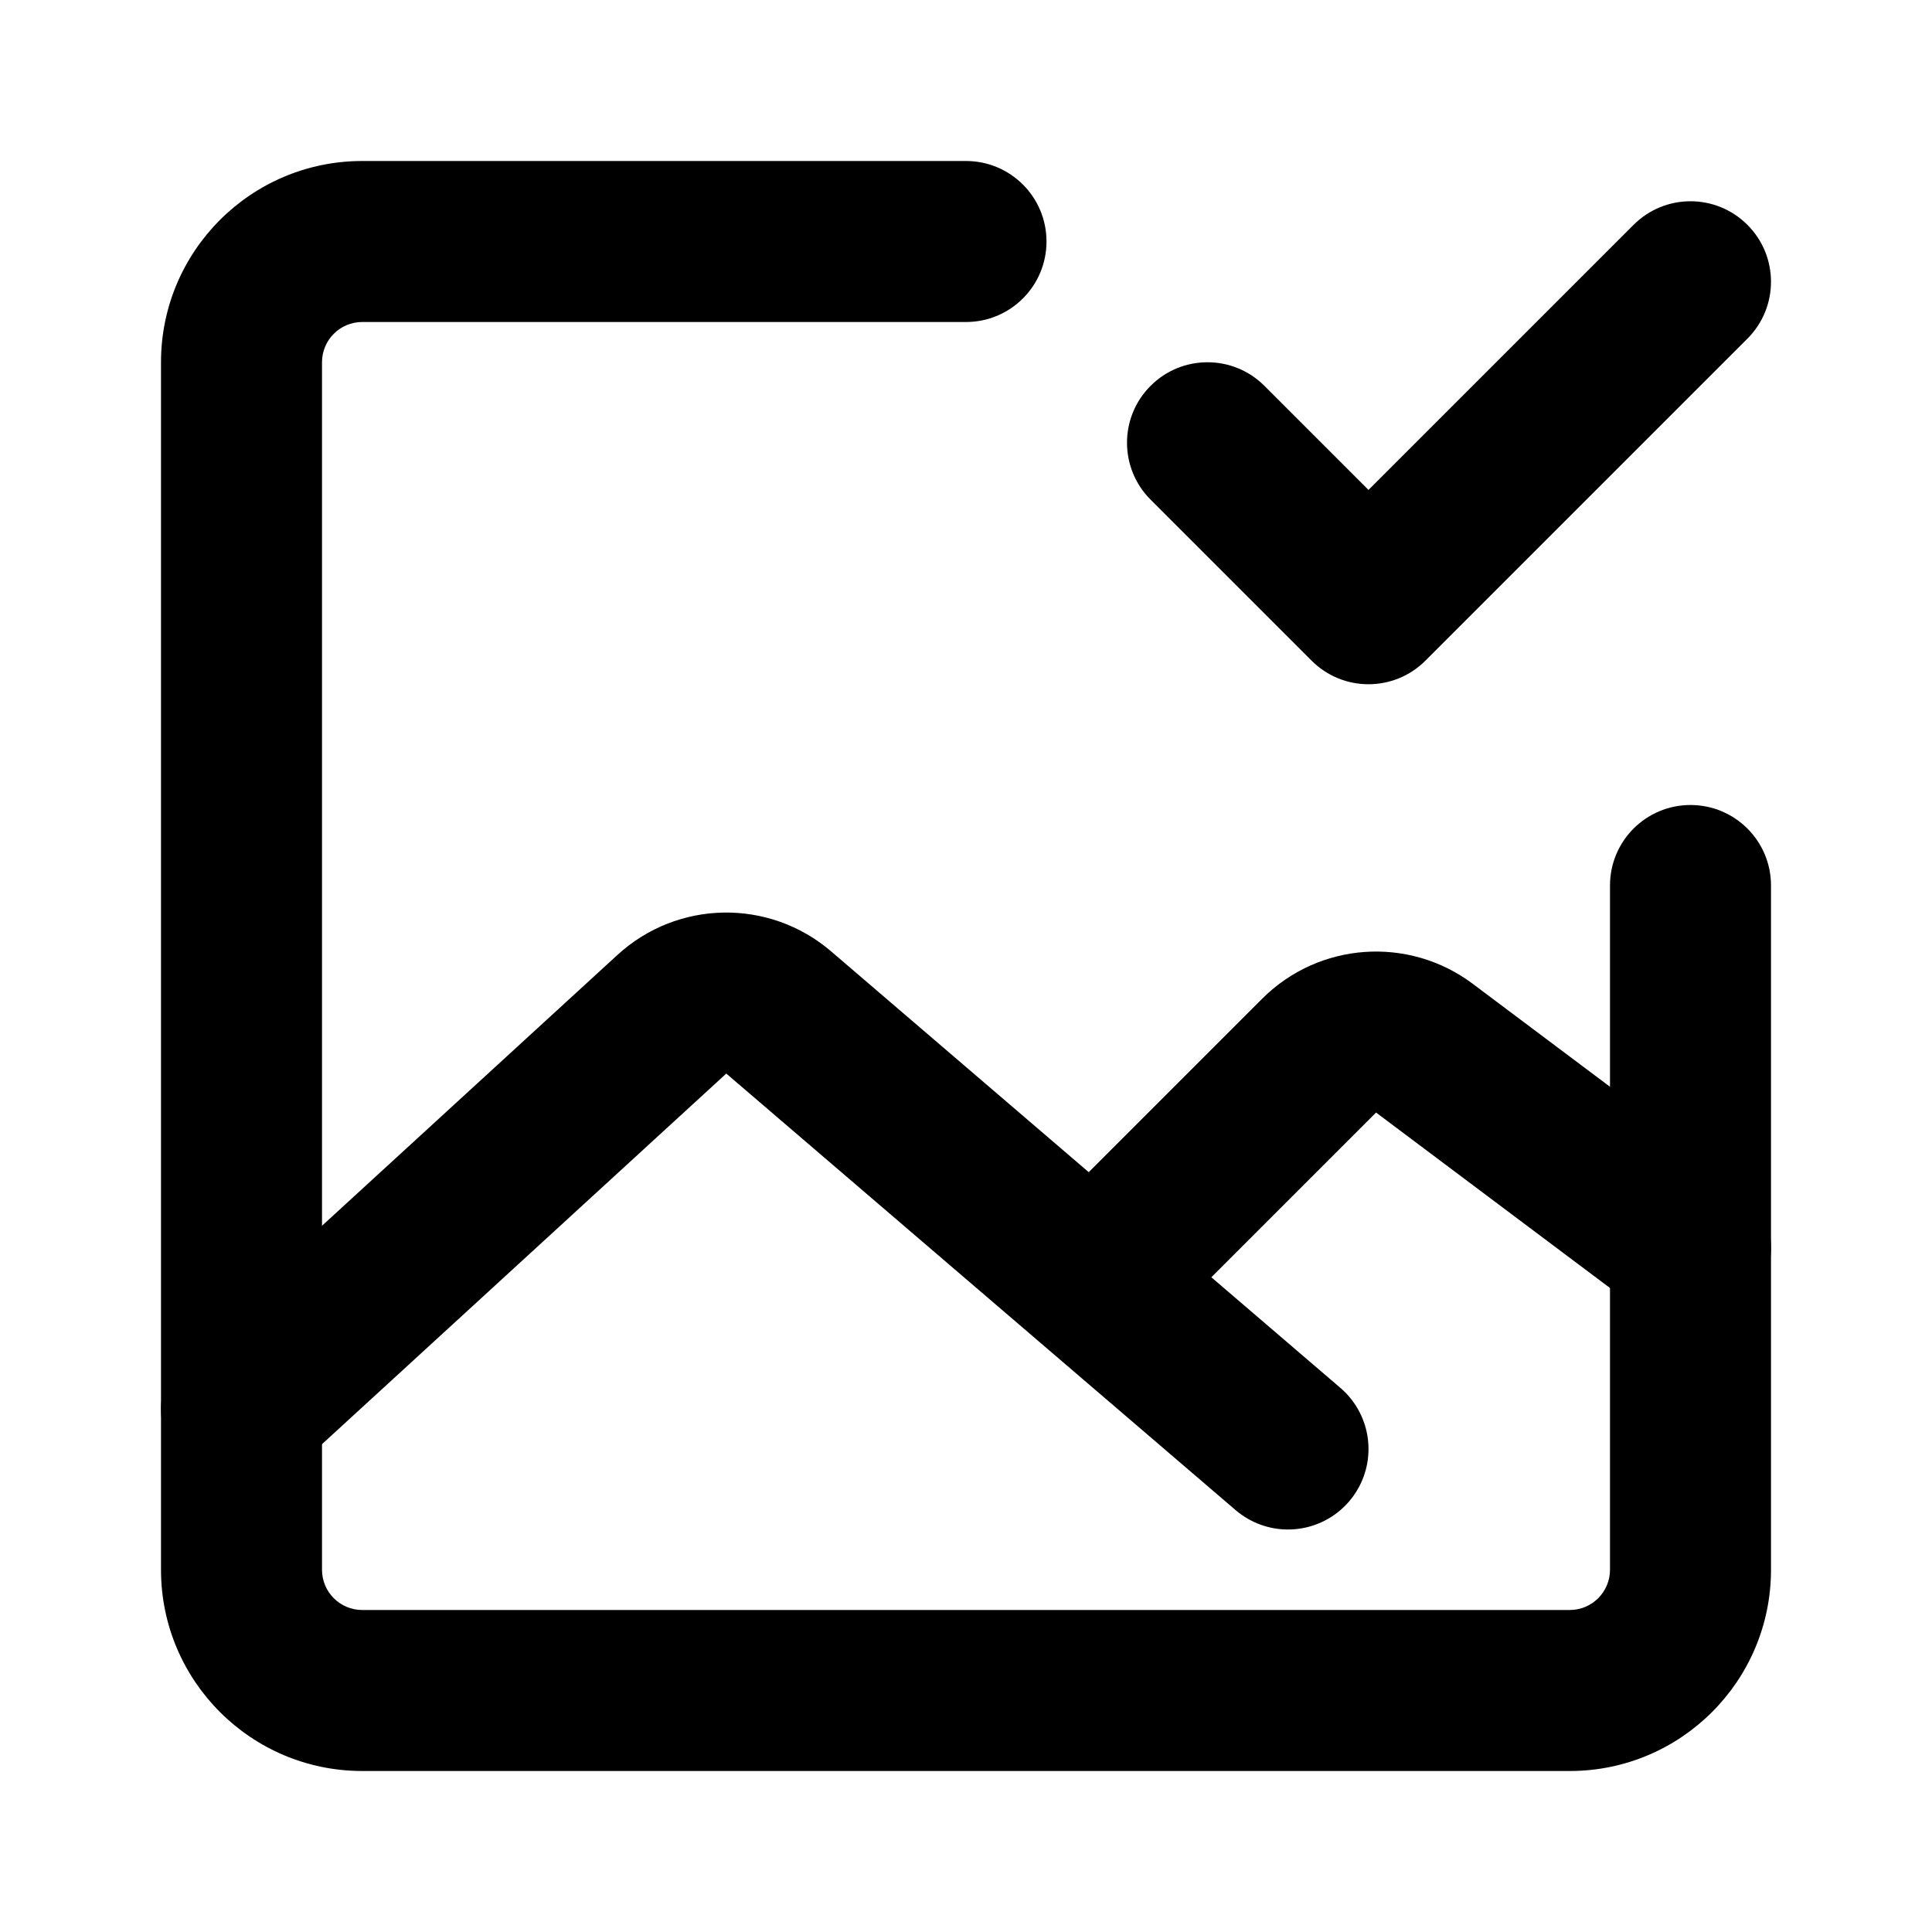
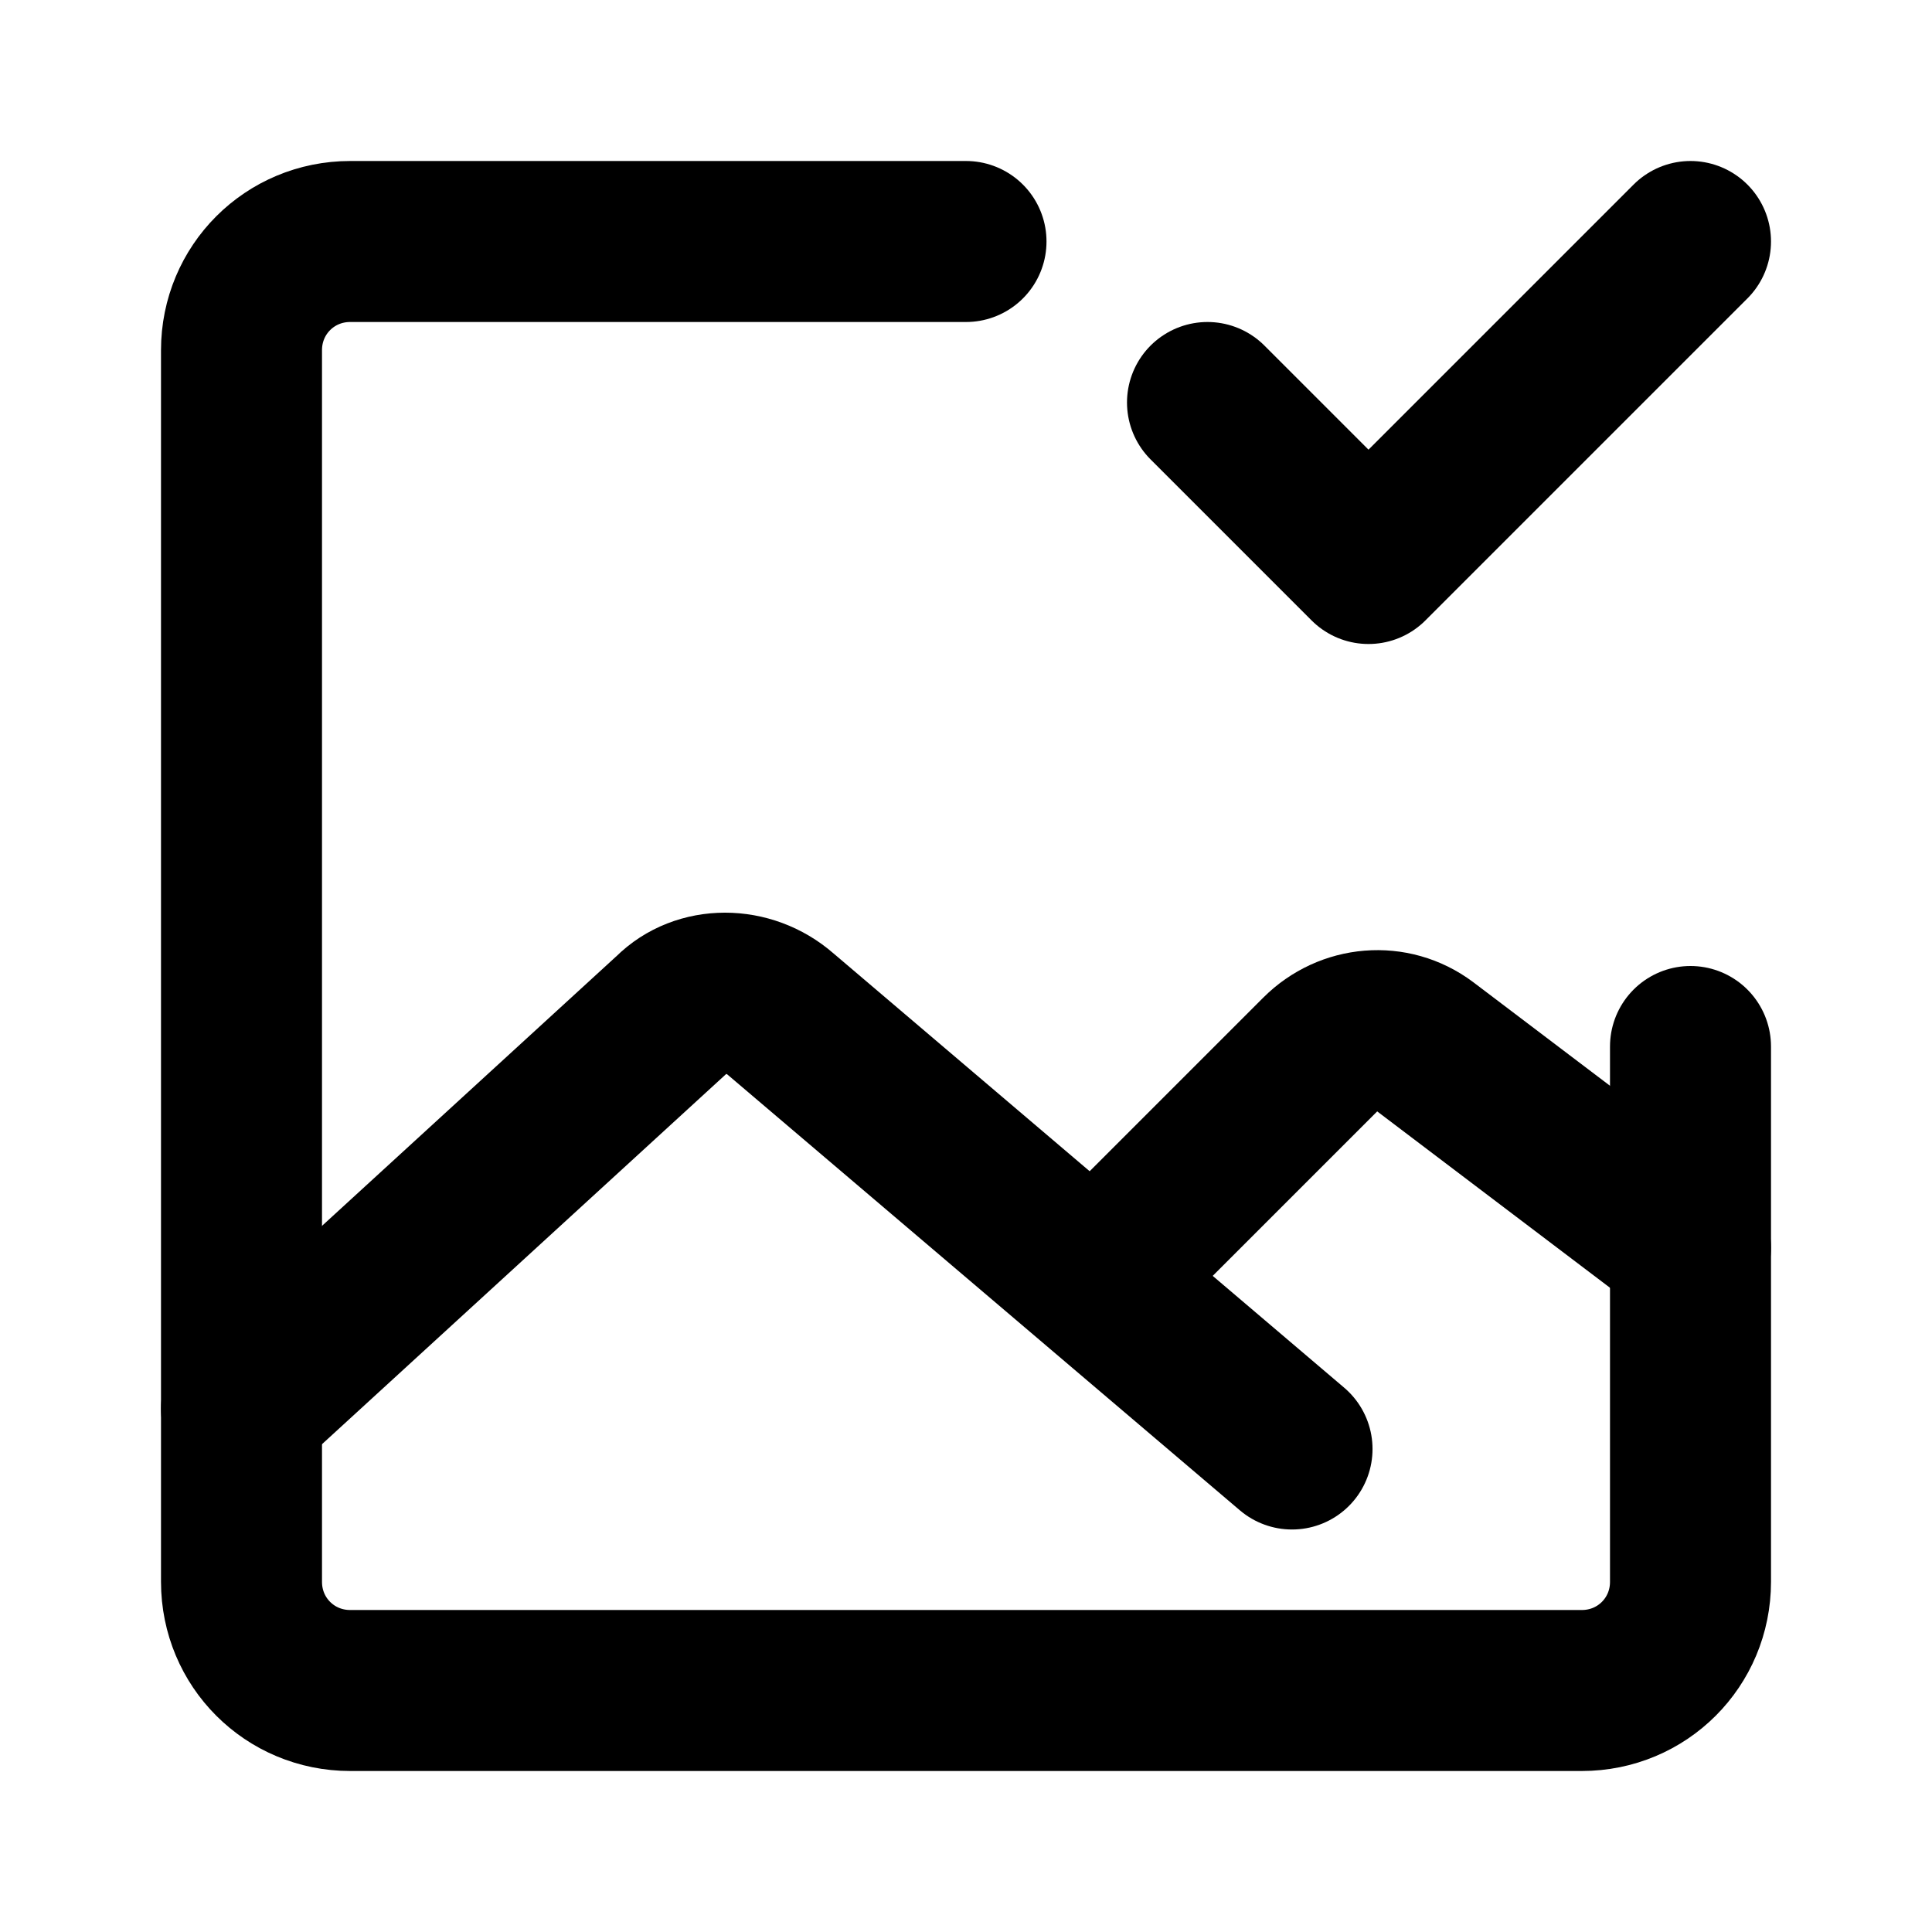
<svg xmlns="http://www.w3.org/2000/svg" width="48" height="48" viewBox="0 0 48 48" fill="none">
-   <path d="M44 22C44 20.895 43.105 20 42 20C40.895 20 40 20.895 40 22H44ZM24 8C25.105 8 26 7.105 26 6C26 4.895 25.105 4 24 4V8ZM39 40H9V44H39V40ZM8 39V9H4V39H8ZM40 22V39H44V22H40ZM9 8H24V4H9V8ZM9 40C8.448 40 8 39.552 8 39H4C4 41.761 6.239 44 9 44V40ZM39 44C41.761 44 44 41.761 44 39H40C40 39.552 39.552 40 39 40V44ZM8 9C8 8.448 8.448 8 9 8V4C6.239 4 4 6.239 4 9H8Z" fill="black" />
-   <path d="M6 35L16.693 25.198C17.439 24.514 18.578 24.495 19.346 25.154L32 36" stroke="black" stroke-width="4" stroke-linecap="round" stroke-linejoin="round" />
-   <path d="M28 31L32.773 26.227C33.477 25.523 34.591 25.444 35.388 26.041L42 31" stroke="black" stroke-width="4" stroke-linecap="round" stroke-linejoin="round" />
-   <path d="M31.414 9.586C30.633 8.805 29.367 8.805 28.586 9.586C27.805 10.367 27.805 11.633 28.586 12.414L31.414 9.586ZM34 15L32.586 16.414C33.367 17.195 34.633 17.195 35.414 16.414L34 15ZM43.414 8.414C44.195 7.633 44.195 6.367 43.414 5.586C42.633 4.805 41.367 4.805 40.586 5.586L43.414 8.414ZM28.586 12.414L32.586 16.414L35.414 13.586L31.414 9.586L28.586 12.414ZM35.414 16.414L43.414 8.414L40.586 5.586L32.586 13.586L35.414 16.414Z" fill="black" />
+   <g>
+     <path d="M6,35l10.7-9.8c.7-.7,1.9-.7,2.7,0l12.7,10.8" stroke="black" stroke-linecap="round" stroke-linejoin="round" stroke-width="4" />
+     <path d="M28,31l4.8-4.8c.7-.7,1.8-.8,2.6-.2l6.6,5" stroke="black" stroke-linecap="round" stroke-linejoin="round" stroke-width="4" />
+   </g>
+   <path d="M24,6H8.7c-1.5,0-2.7,1.2-2.7,2.7v30.6c0,1.5,1.2,2.7,2.7,2.7h30.6c1.5,0,2.7-1.2,2.7-2.7v-13.3" stroke="black" stroke-linecap="round" stroke-linejoin="round" stroke-width="4" />
+   <polyline points="30 10 34 14 42 6" stroke="black" stroke-linecap="round" stroke-linejoin="round" stroke-width="4" />
</svg>
